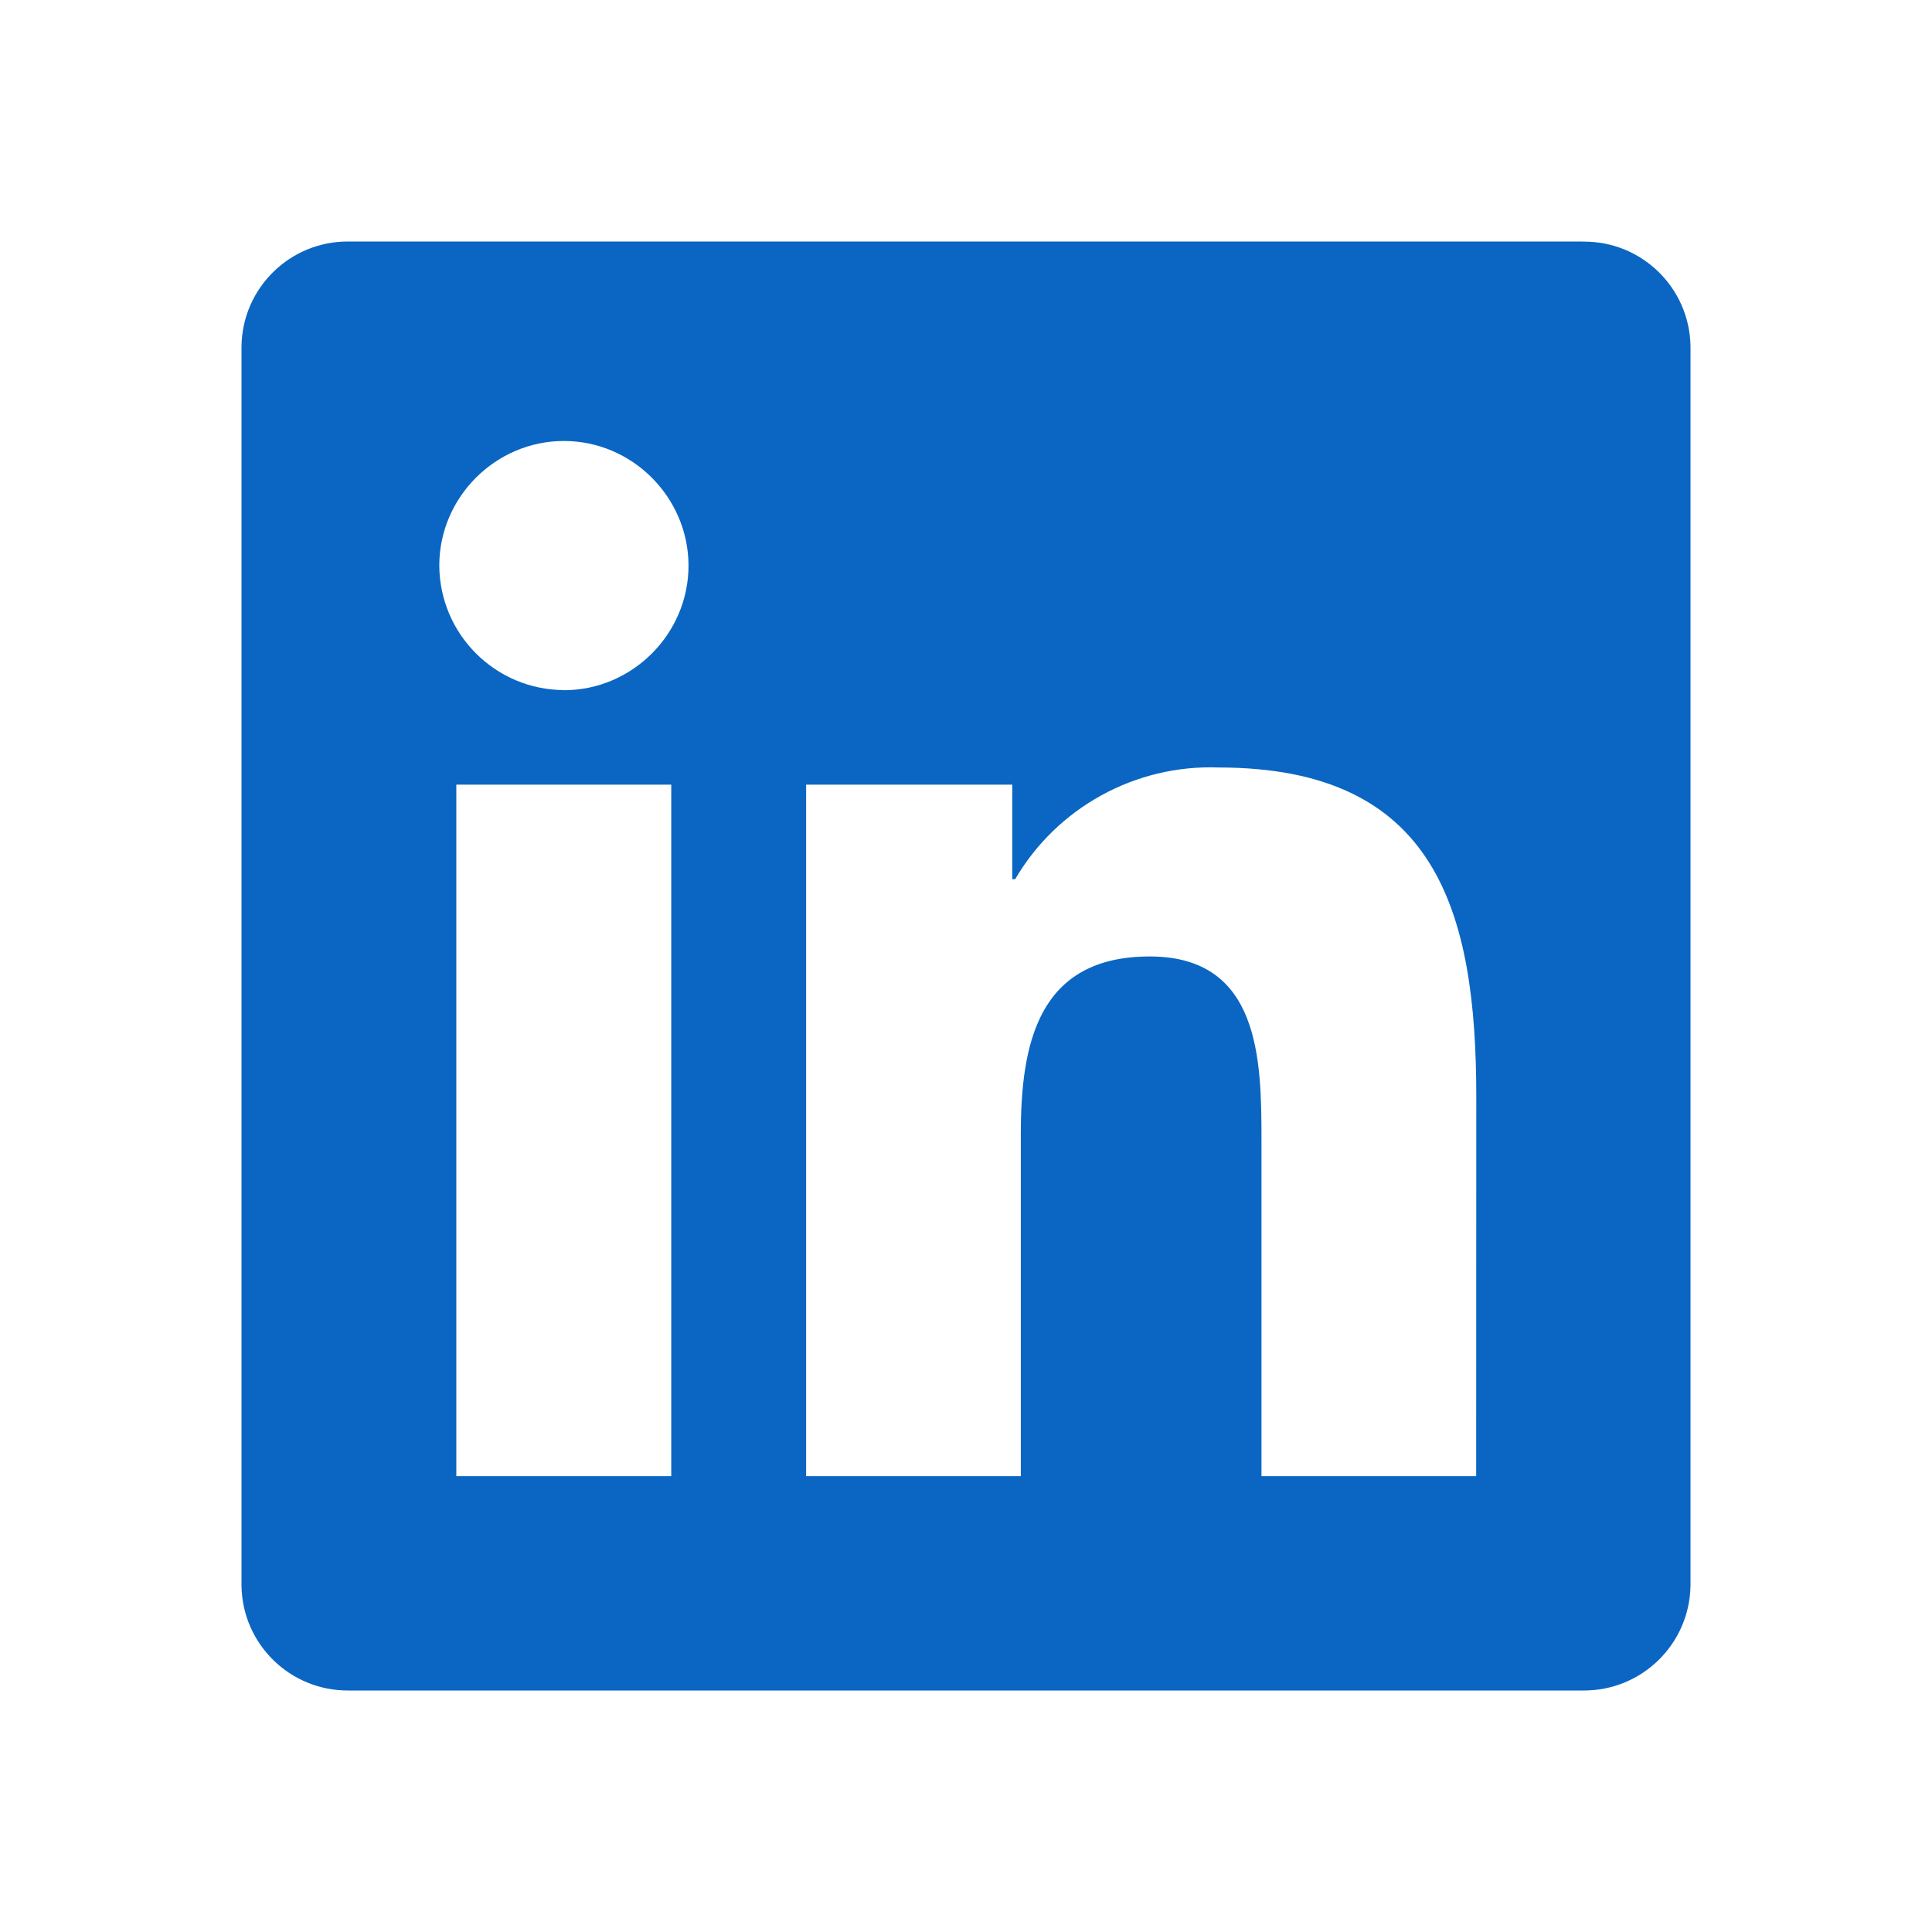
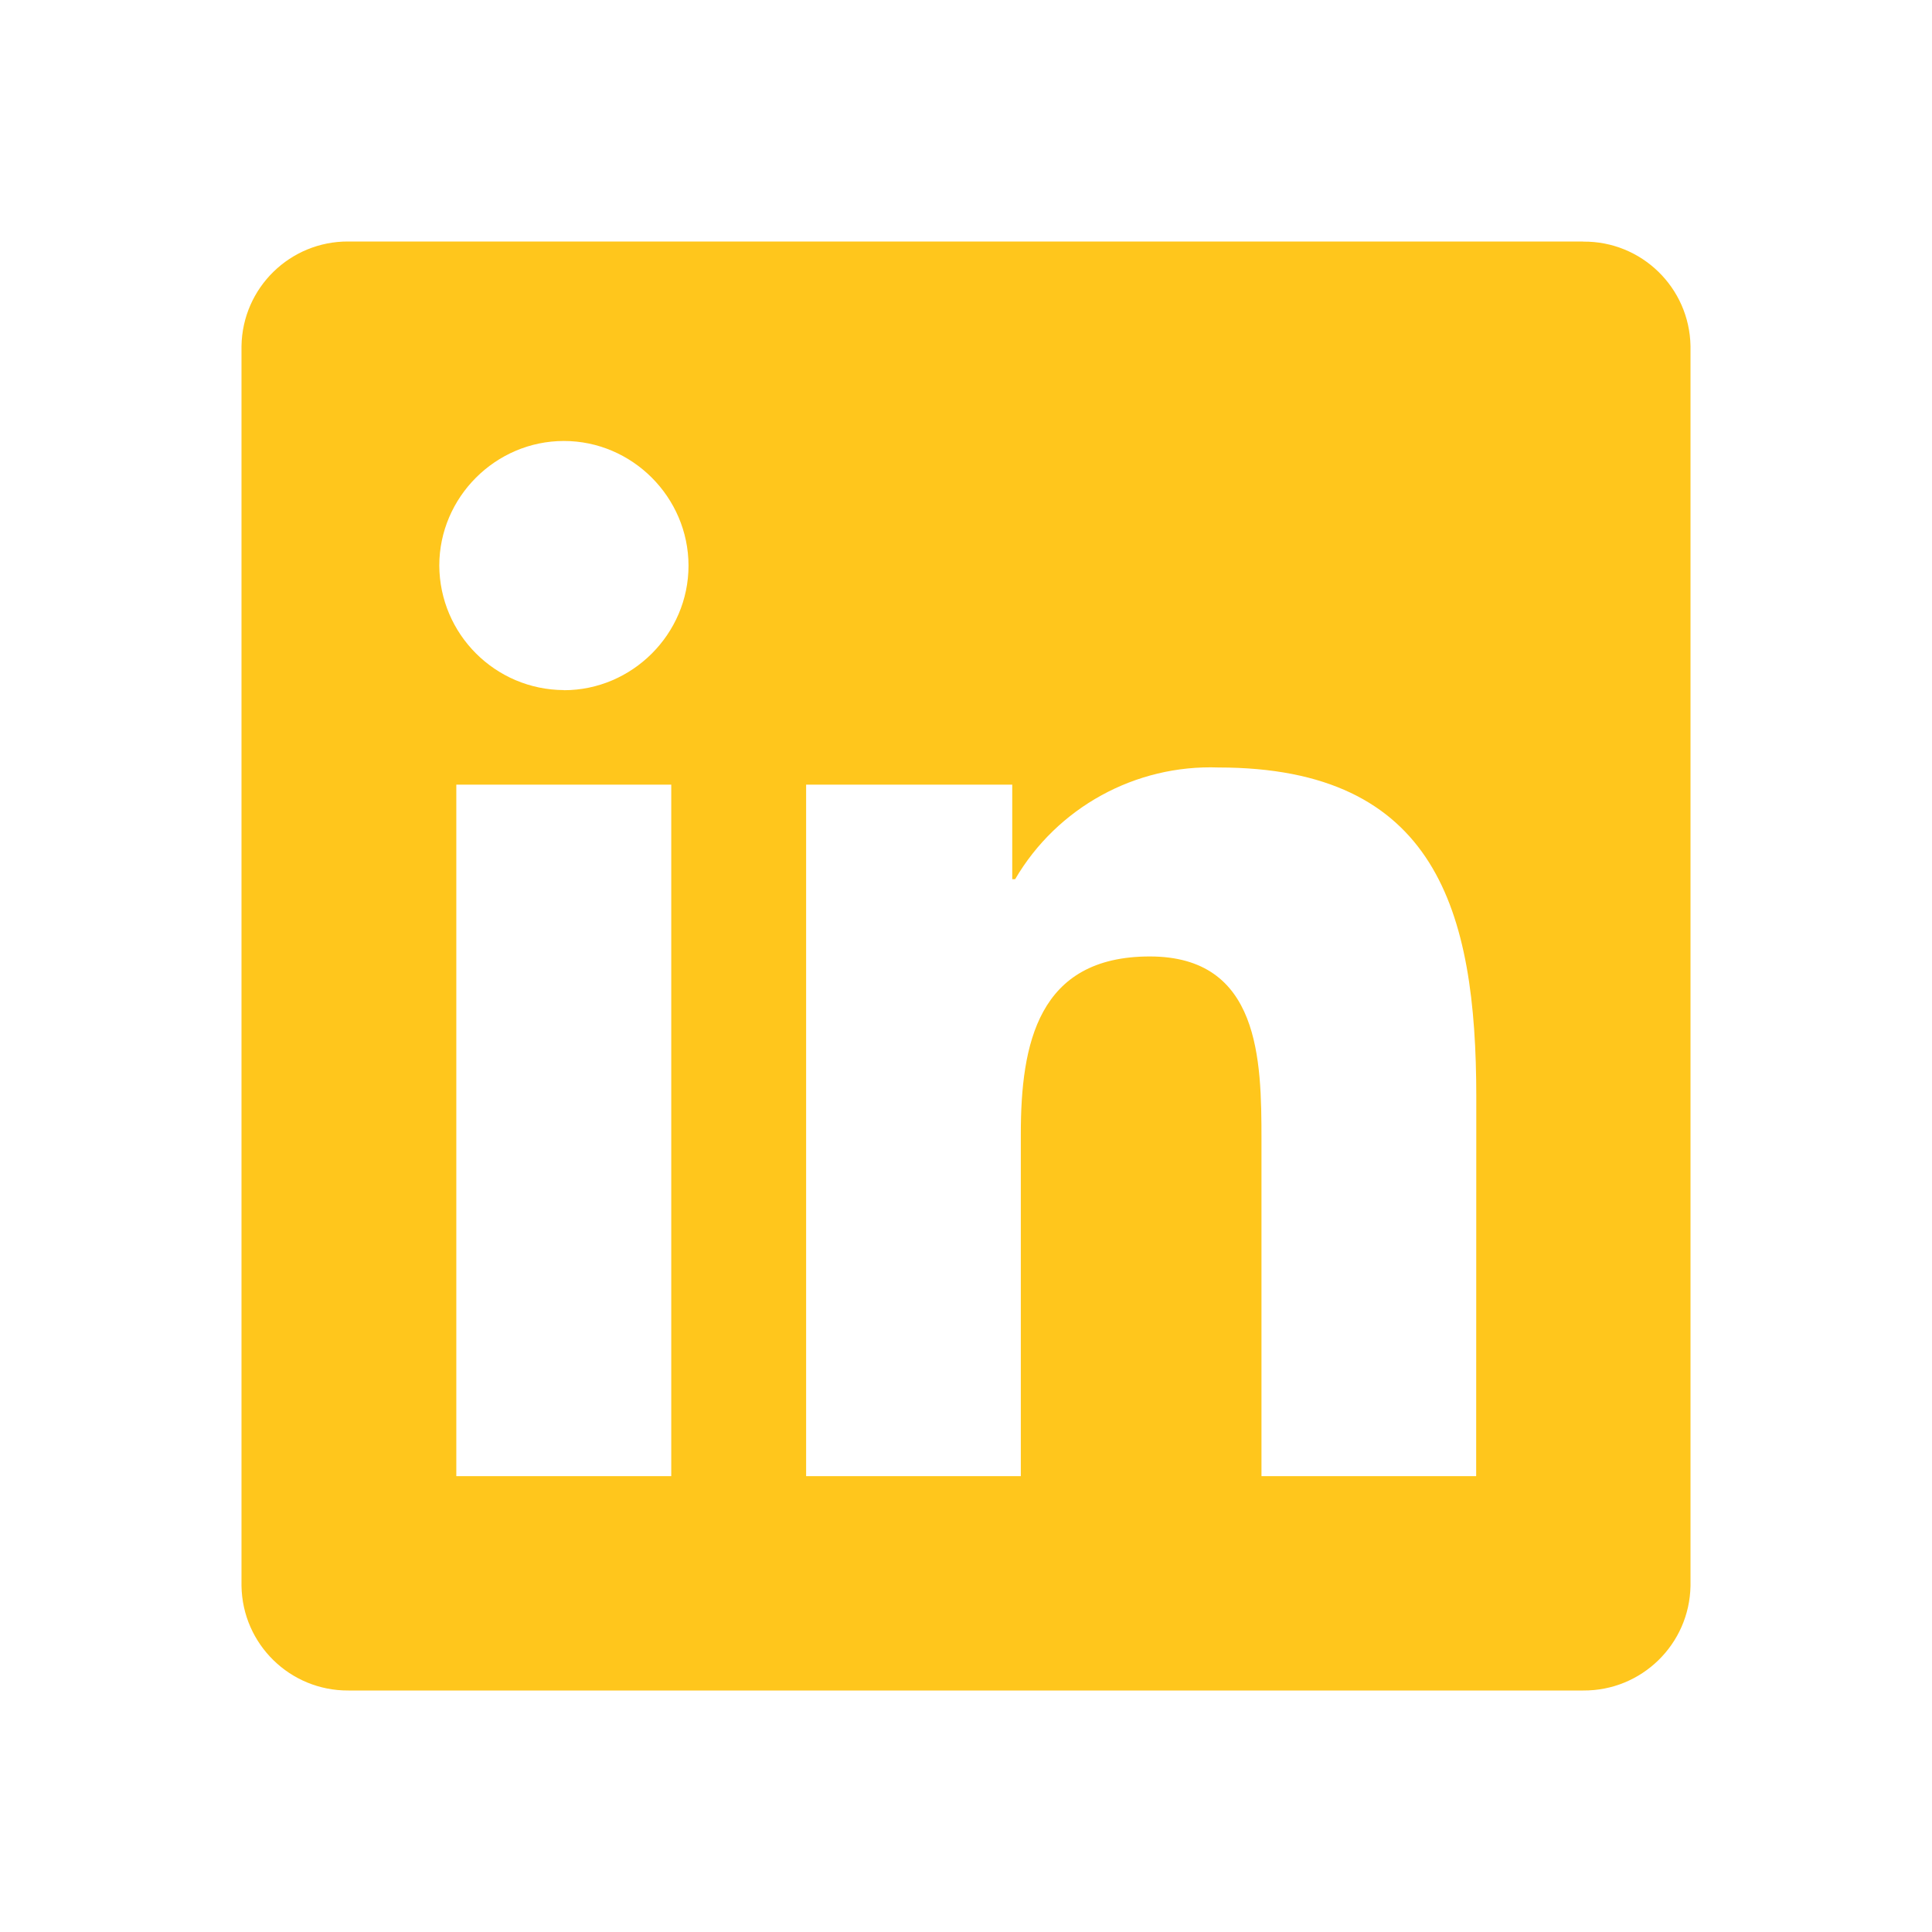
<svg xmlns="http://www.w3.org/2000/svg" width="800px" height="800px" viewBox="0 0 16 16" fill="none">
-   <path fill="#0A66C2" d="M12.225 12.225h-1.778V9.44c0-.664-.012-1.519-.925-1.519-.926 0-1.068.724-1.068 1.47v2.834H6.676V6.498h1.707v.783h.024c.348-.594.996-.95 1.684-.925 1.802 0 2.135 1.185 2.135 2.728l-.001 3.14zM4.67 5.715a1.037 1.037 0 01-1.032-1.031c0-.566.466-1.032 1.032-1.032.566 0 1.031.466 1.032 1.032 0 .566-.466 1.032-1.032 1.032zm.889 6.51h-1.78V6.498h1.78v5.727zM13.11 2H2.885A.88.88 0 002 2.866v10.268a.88.88 0 00.885.866h10.226a.882.882 0 00.889-.866V2.865a.88.88 0 00-.889-.864z" />
+   <path fill="#ffc61cff" d="M12.225 12.225h-1.778V9.44c0-.664-.012-1.519-.925-1.519-.926 0-1.068.724-1.068 1.47v2.834H6.676V6.498h1.707v.783h.024c.348-.594.996-.95 1.684-.925 1.802 0 2.135 1.185 2.135 2.728l-.001 3.14zM4.67 5.715a1.037 1.037 0 01-1.032-1.031c0-.566.466-1.032 1.032-1.032.566 0 1.031.466 1.032 1.032 0 .566-.466 1.032-1.032 1.032zm.889 6.51h-1.78V6.498h1.78v5.727zM13.11 2H2.885A.88.88 0 002 2.866v10.268a.88.88 0 00.885.866h10.226a.882.882 0 00.889-.866V2.865a.88.88 0 00-.889-.864z" />
</svg>
